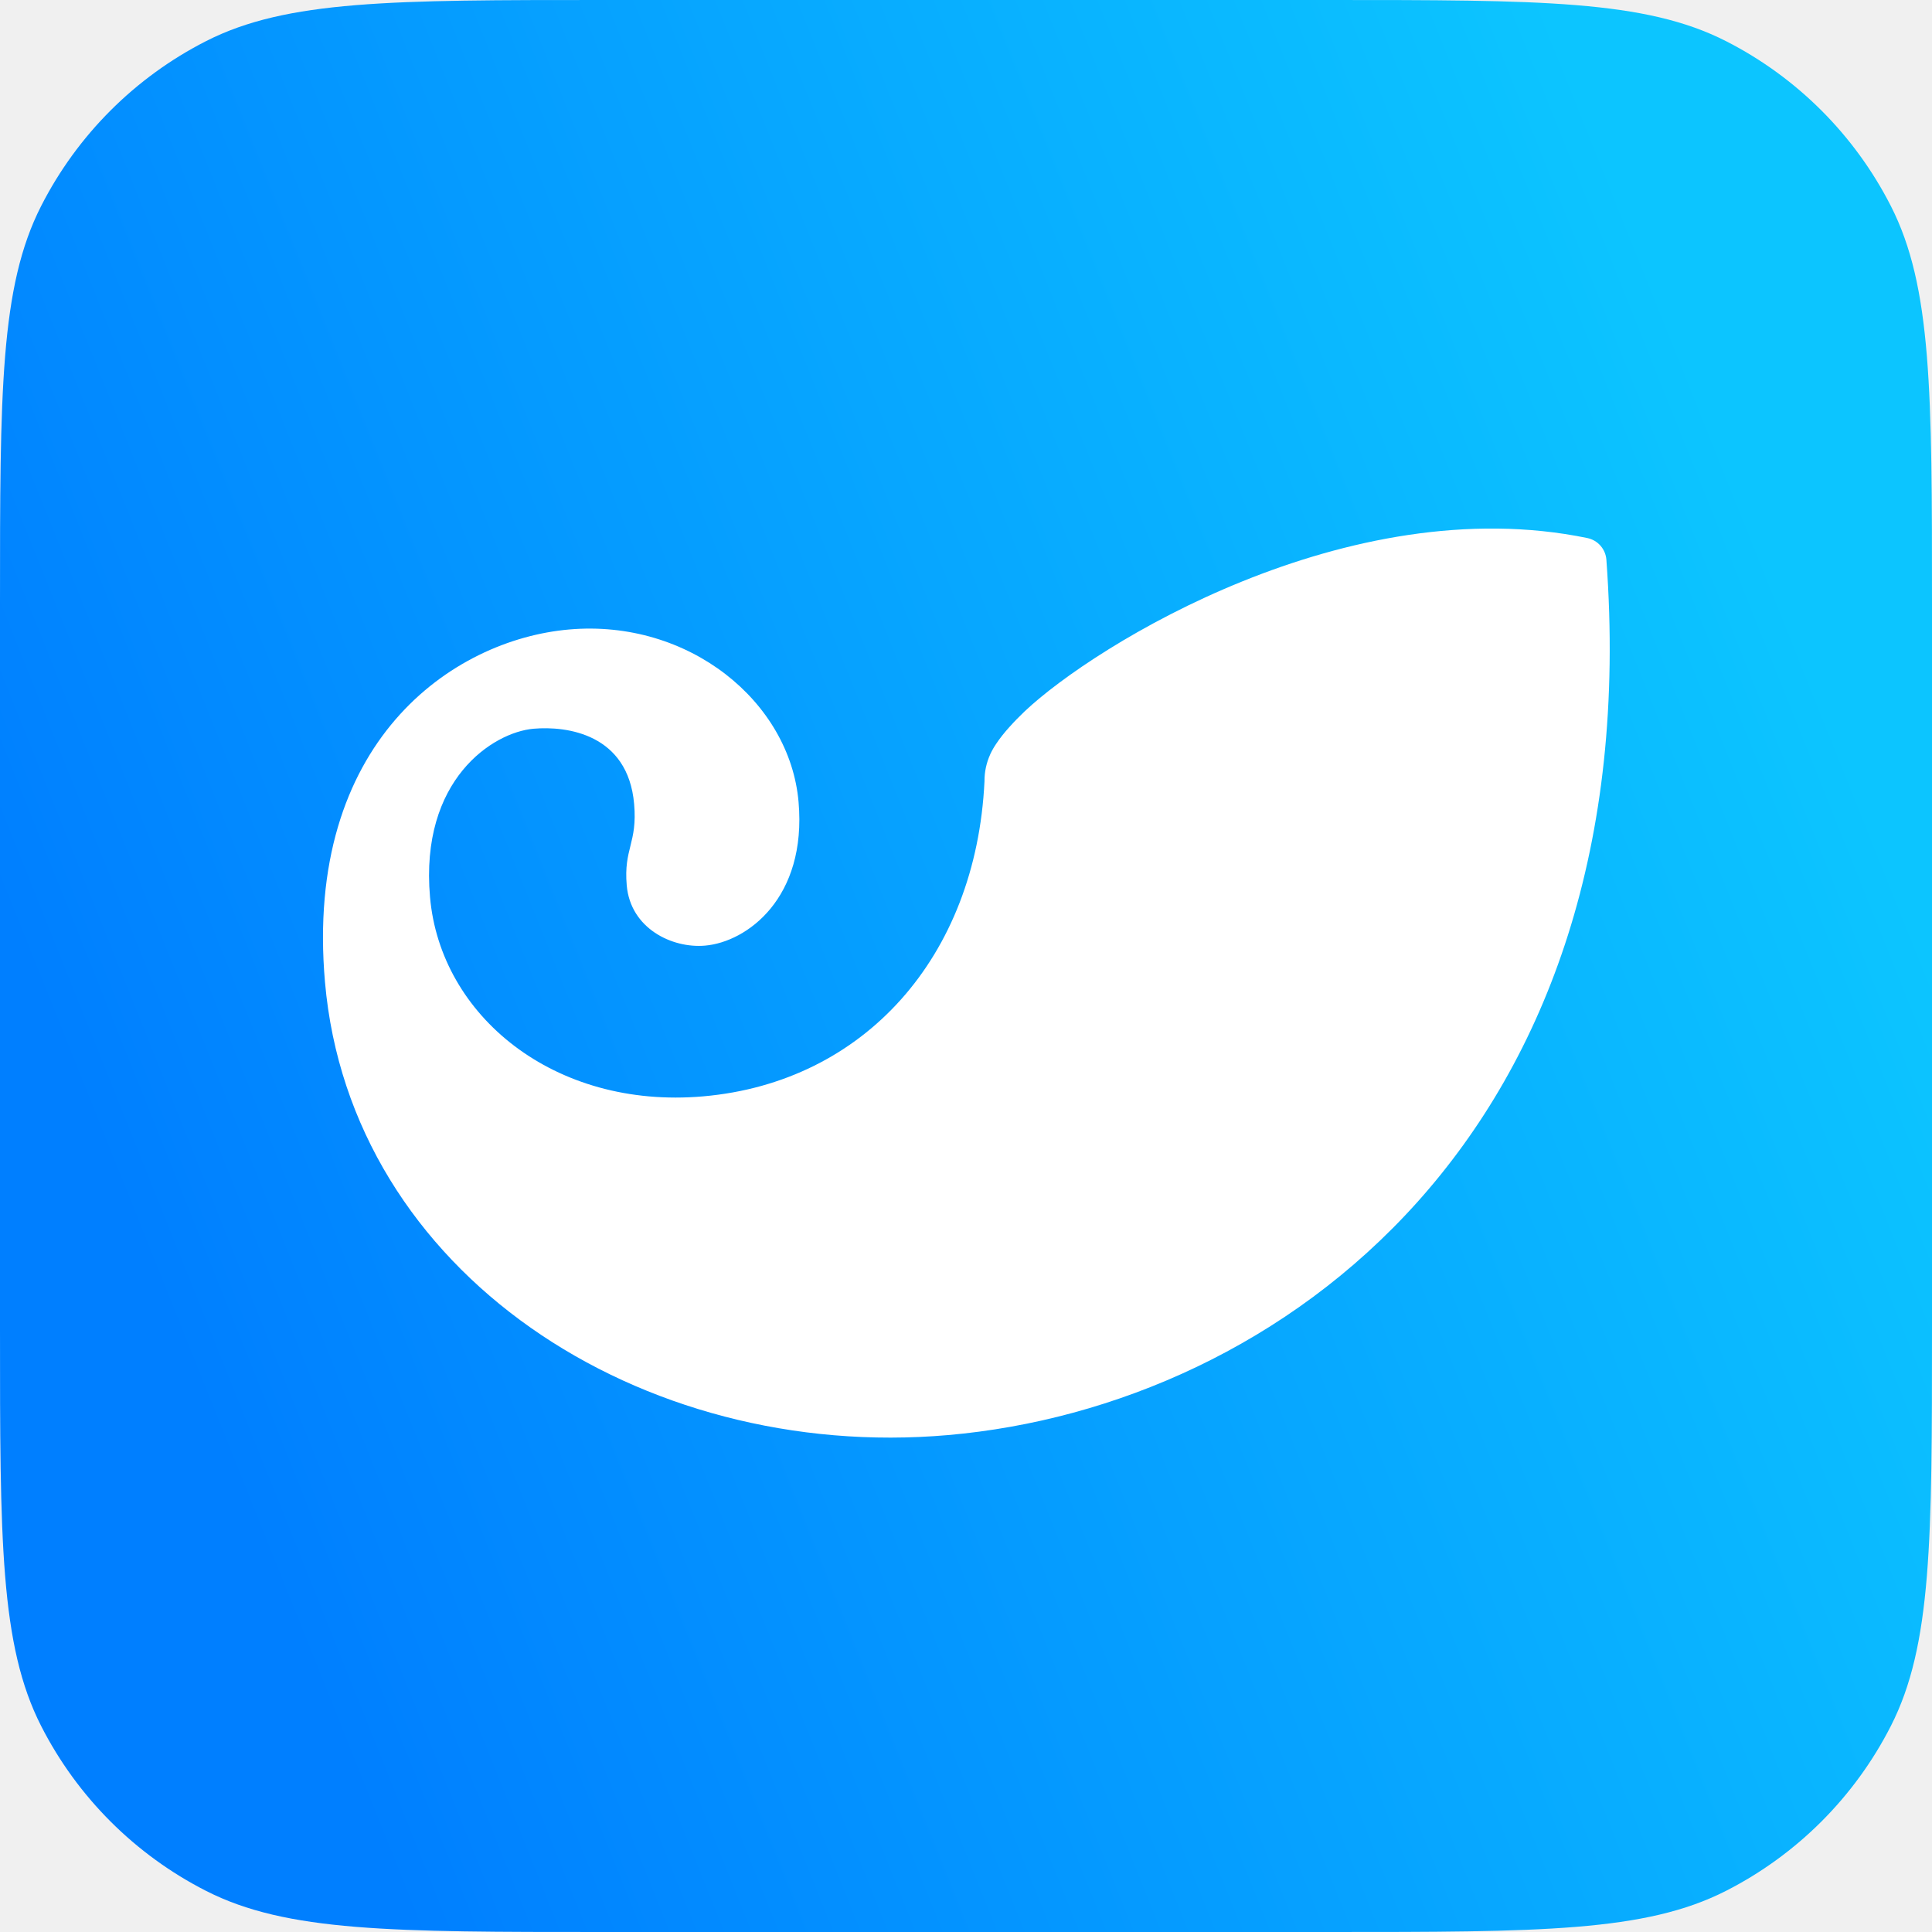
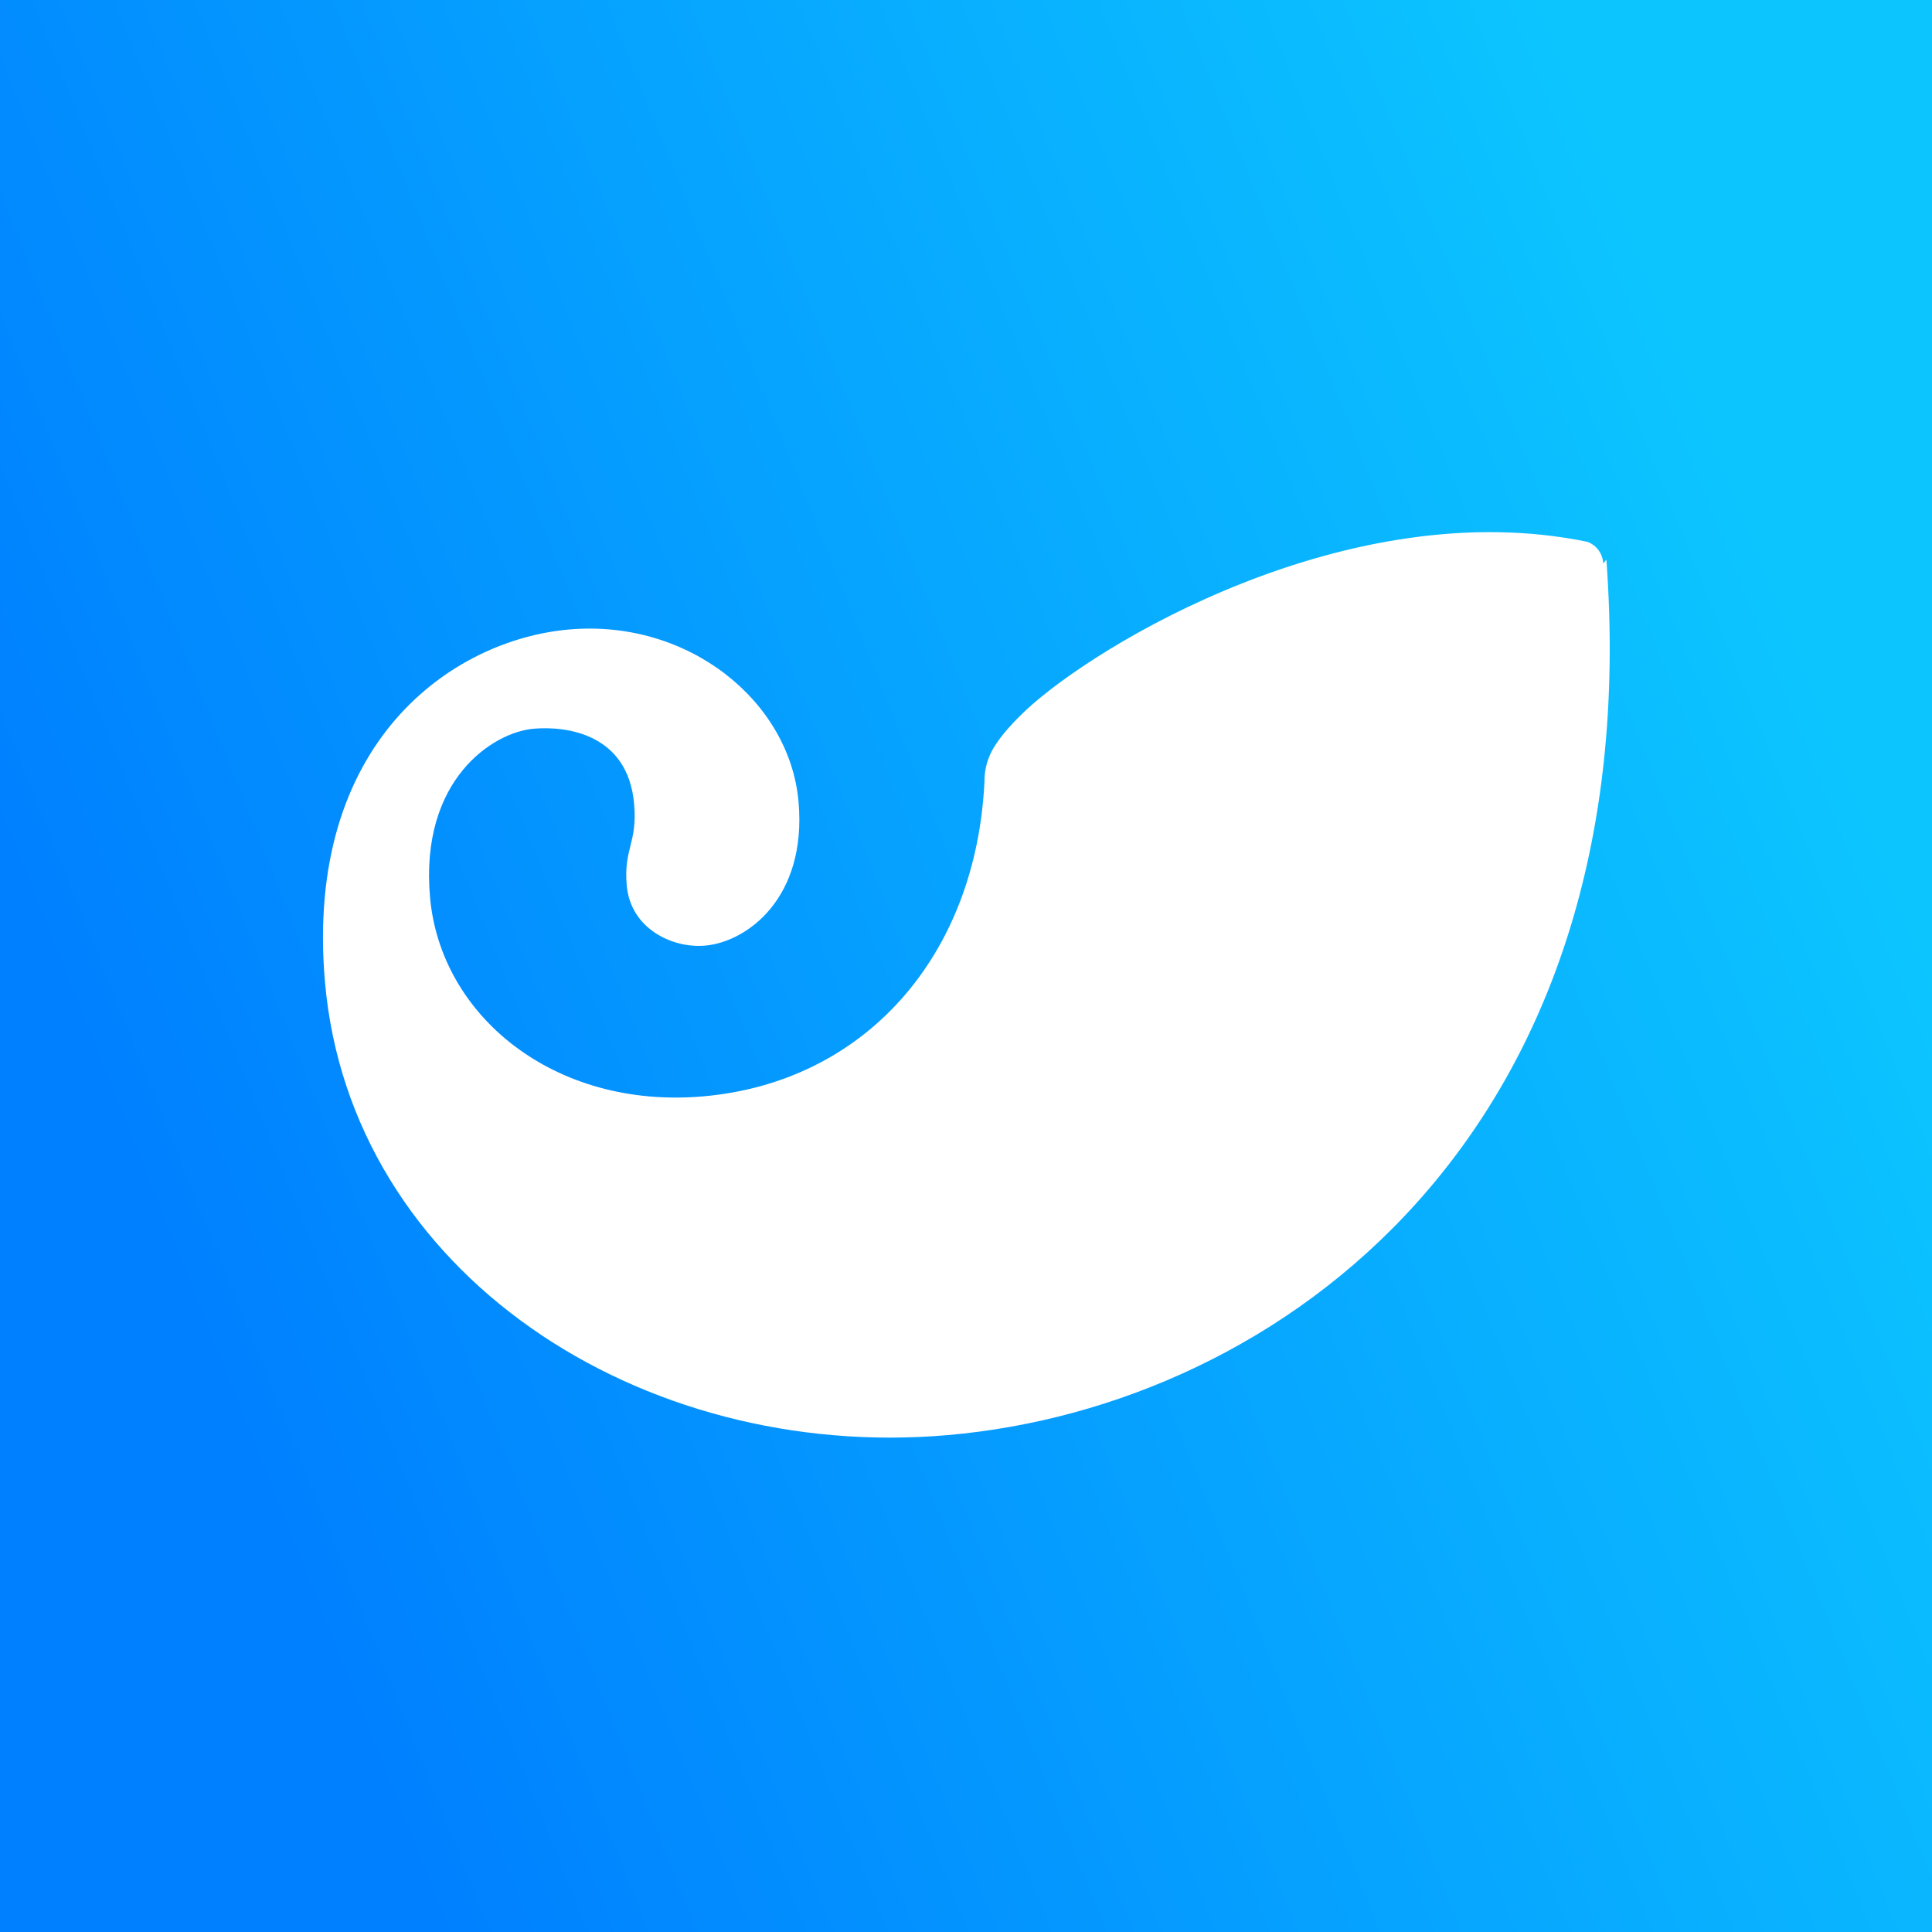
<svg xmlns="http://www.w3.org/2000/svg" width="512" height="512" viewBox="0 0 512 512" fill="none">
-   <g clip-path="url(#clip0_11_1188)">
-     <path d="M512 160C512 103.995 512 75.992 501.101 54.601C491.513 35.785 476.215 20.487 457.399 10.899C436.008 0 408.005 0 352 0H160C103.995 0 75.992 0 54.601 10.899C35.785 20.487 20.487 35.785 10.899 54.601C0 75.992 0 103.995 0 160V352C0 408.005 0 436.008 10.899 457.399C20.487 476.215 35.785 491.513 54.601 501.101C75.992 512 103.995 512 160 512H352C408.005 512 436.008 512 457.399 501.101C476.215 491.513 491.513 476.215 501.101 457.399C512 436.008 512 408.005 512 352V160Z" fill="url(#paint0_linear_11_1188)" />
-     <path d="M425.708 148.325C436.954 300.64 339.046 372.63 251.275 380.308C169.673 387.444 92.862 337.303 86.124 260.265C80.565 196.619 119.902 169.522 150.808 166.822C182.595 164.035 209.308 185.956 211.626 212.498C213.857 238.016 197.935 249.632 186.861 250.598C178.103 251.366 167.085 246.049 166.091 234.633C165.237 224.824 168.962 223.488 168.052 213.067C166.432 194.514 150.254 192.353 141.397 193.121C130.678 194.06 111.23 206.57 113.959 237.732C116.703 269.164 146.841 294.001 186.349 290.546C228.983 286.821 258.667 253.626 260.899 207.068C260.878 204.602 261.398 202.161 262.42 199.916L262.434 199.86C262.893 198.885 263.431 197.948 264.04 197.06C264.951 195.695 266.117 194.188 267.623 192.538C267.638 192.496 267.638 192.496 267.666 192.496C268.76 191.259 270.083 189.923 271.575 188.487C290.199 170.916 357.271 129.475 420.704 142.597C422.045 142.884 423.257 143.597 424.159 144.63C425.061 145.663 425.603 146.959 425.708 148.325Z" fill="white" />
+   <g clip-path="url(#a)">
+     <path d="M512 0H0v512h512V0Z" fill="url(#b)" />
+     <path d="M425.708 148.325c11.246 152.315-86.662 224.305-174.433 231.983-81.602 7.136-158.413-43.005-165.152-120.043-5.558-63.646 33.778-90.743 64.684-93.443 31.787-2.787 58.5 19.134 60.818 45.676 2.231 25.518-13.691 37.134-24.765 38.1-8.758.768-19.776-4.549-20.77-15.965-.854-9.809 2.871-11.145 1.961-21.566-1.62-18.553-17.798-20.714-26.655-19.946-10.719.939-30.167 13.449-27.438 44.611 2.744 31.432 32.882 56.269 72.39 52.814 42.634-3.725 72.318-36.92 74.55-83.478-.021-2.466.499-4.907 1.521-7.152l.014-.056c.459-.975.997-1.912 1.606-2.8.911-1.365 2.077-2.872 3.583-4.522.015-.042.015-.042.043-.042 1.094-1.237 2.417-2.573 3.909-4.009 18.624-17.571 85.696-58.012 149.129-44.89a6.42 6.42 0 0 1 4.163 5.728Z" fill="#fff" />
  </g>
  <defs>
-     <linearGradient id="paint0_linear_11_1188" x1="459.192" y1="122.156" x2="22.611" y2="297.091" gradientUnits="userSpaceOnUse">
+     <linearGradient id="b" x1="459.192" y1="122.156" x2="22.611" y2="297.091" gradientUnits="userSpaceOnUse">
      <stop stop-color="#0CC5FF" />
      <stop offset="1" stop-color="#007FFF" />
    </linearGradient>
-     <clipPath id="clip0_11_1188">
-       <rect width="512" height="512" fill="white" />
+     <clipPath id="a">
+       <path fill="#fff" d="M0 0h512v512H0z" />
    </clipPath>
  </defs>
</svg>
